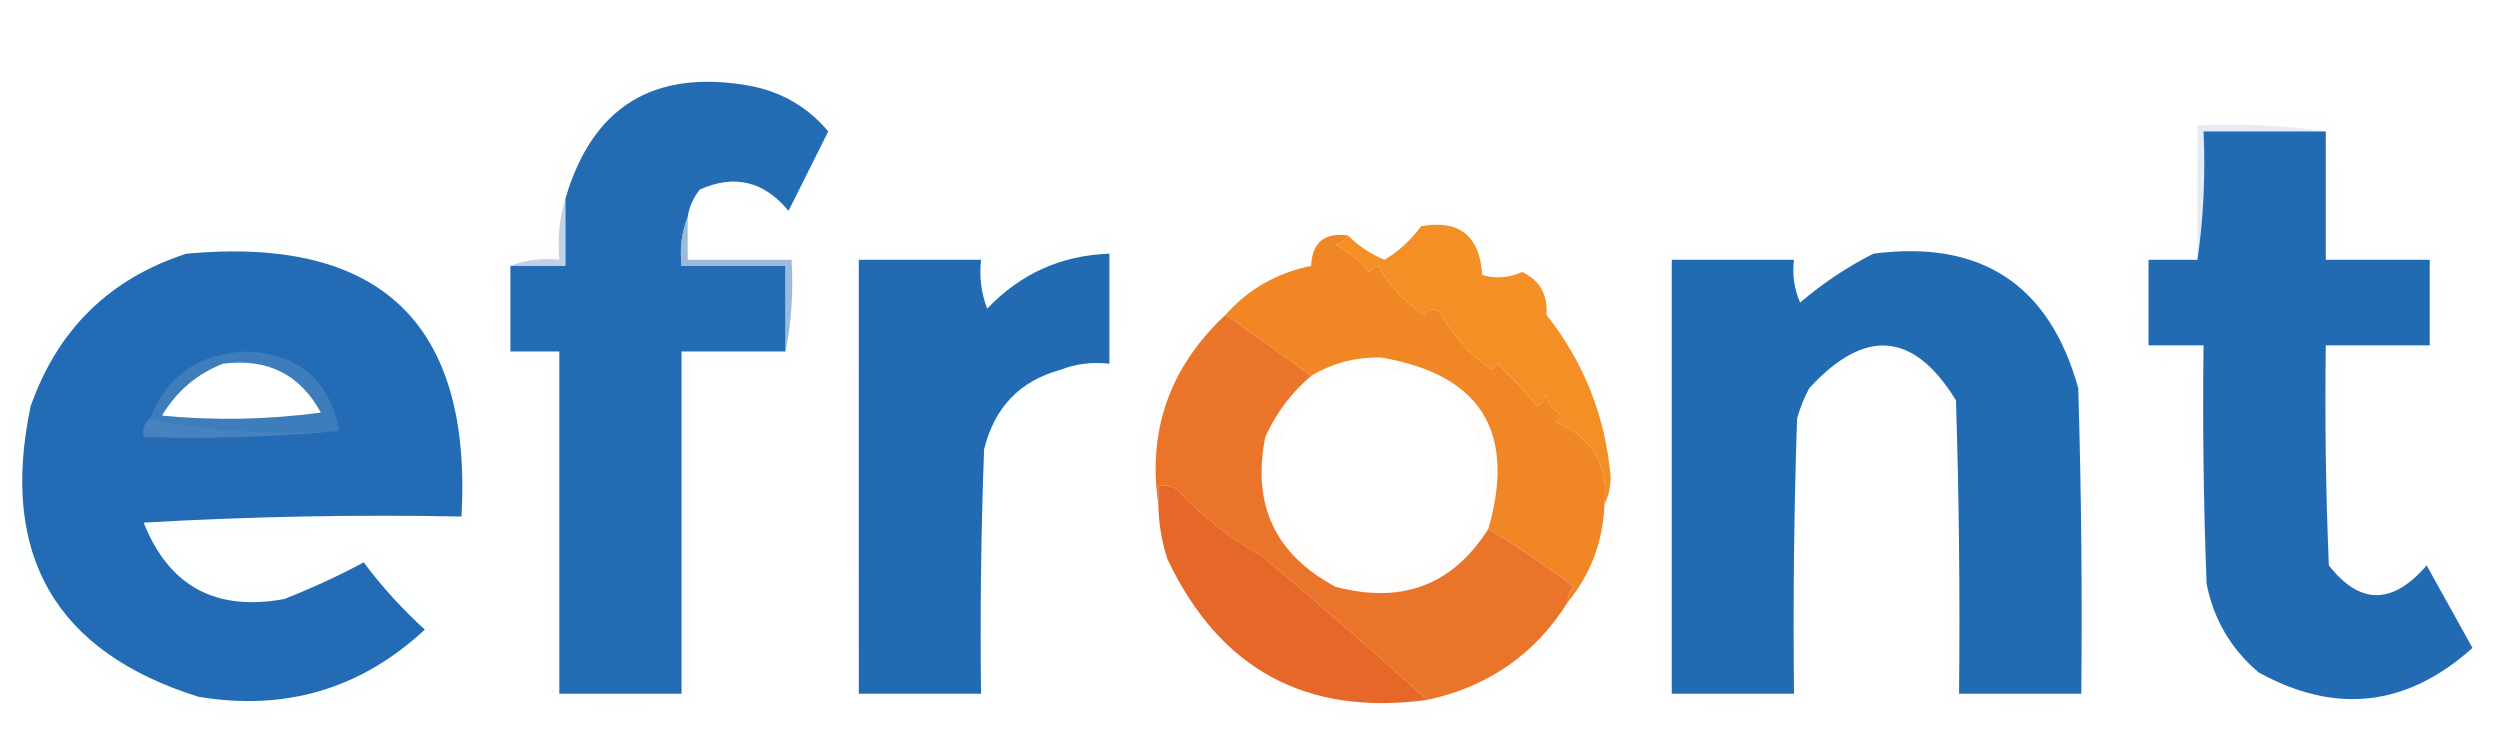
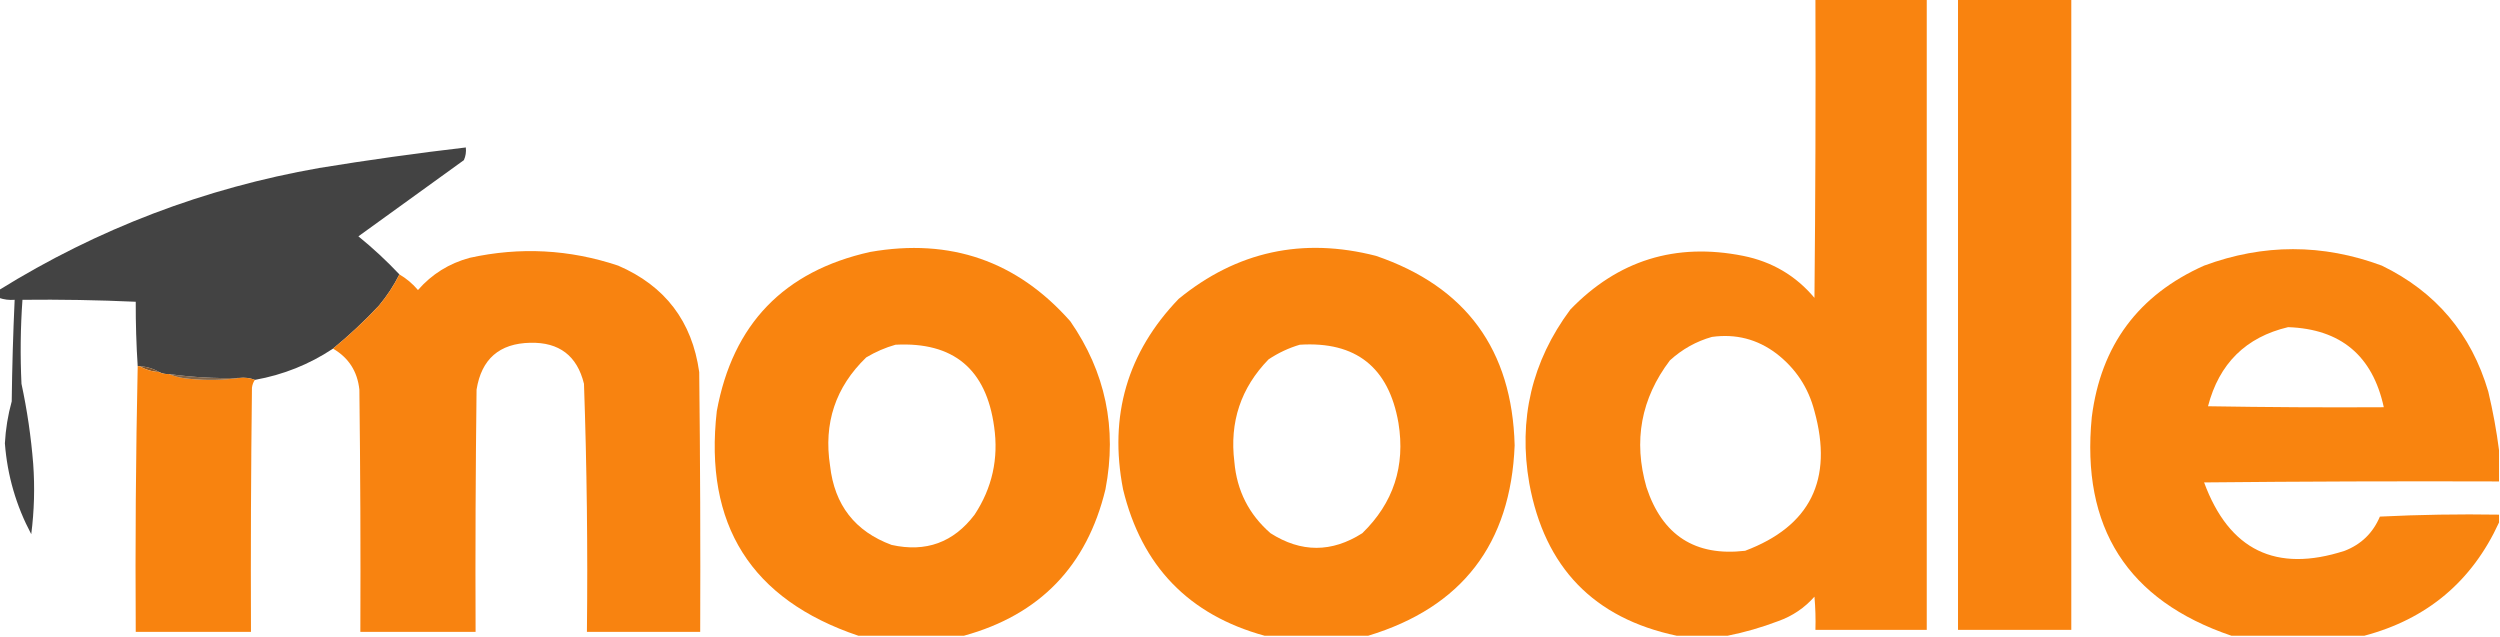
- <svg xmlns="http://www.w3.org/2000/svg" version="1.1" width="409px" height="123px" style="shape-rendering:geometricPrecision; text-rendering:geometricPrecision; image-rendering:optimizeQuality; fill-rule:evenodd; clip-rule:evenodd">
+ <svg xmlns="http://www.w3.org/2000/svg" version="1.1" width="1280px" height="326px" style="shape-rendering:geometricPrecision; text-rendering:geometricPrecision; image-rendering:optimizeQuality; fill-rule:evenodd; clip-rule:evenodd">
  <g>
-     <path style="opacity:0.103" fill="#f3f6fa" d="M 105.5,12.5 C 112.841,12.334 120.174,12.5 127.5,13C 130.941,14.776 134.108,16.943 137,19.5C 136.423,25.176 134.256,30.343 130.5,35C 126.286,33.742 121.953,32.742 117.5,32C 114.931,34.188 113.597,37.021 113.5,40.5C 119.176,40.334 124.843,40.501 130.5,41C 131.833,47 131.833,53 130.5,59C 124.843,59.499 119.176,59.666 113.5,59.5C 113.667,77.836 113.5,96.17 113,114.5C 105.333,115.833 97.667,115.833 90,114.5C 89.5,96.17 89.333,77.836 89.5,59.5C 82.054,60.724 79.388,57.558 81.5,50C 79.388,42.442 82.054,39.276 89.5,40.5C 88.676,27.465 94.009,18.131 105.5,12.5 Z" />
+     <path style="opacity:0.976" fill="#f9810a" d="M 929.5,-0.5 C 948.5,-0.5 967.5,-0.5 986.5,-0.5C 986.5,107.167 986.5,214.833 986.5,322.5C 967.5,322.5 948.5,322.5 929.5,322.5C 929.666,316.824 929.499,311.157 929,305.5C 923.927,311.232 917.76,315.399 910.5,318C 901.91,321.258 893.243,323.758 884.5,325.5C 875.833,325.5 867.167,325.5 858.5,325.5C 816.034,316.531 790.868,290.531 783,247.5C 777.292,214.683 784.292,185.016 804,158.5C 828.378,133.265 857.878,124.099 892.5,131C 907.274,133.962 919.441,141.129 929,152.5C 929.5,101.501 929.667,50.501 929.5,-0.5 Z M 876.5,172.5 C 888.738,170.809 899.738,173.642 909.5,181C 919.394,188.63 925.894,198.463 929,210.5C 938.7,245.599 926.867,269.433 893.5,282C 867.95,284.963 851.117,274.129 843,249.5C 836.174,225.736 840.174,204.07 855,184.5C 861.319,178.762 868.486,174.762 876.5,172.5 Z" />
  </g>
  <g>
-     <path style="opacity:0.046" fill="#fefffe" d="M 229.5,14.5 C 228.711,14.217 228.044,13.717 227.5,13C 228.816,12.472 229.483,12.972 229.5,14.5 Z" />
+     <path style="opacity:0.977" fill="#f9810a" d="M 1002.5,-0.5 C 1021.83,-0.5 1041.17,-0.5 1060.5,-0.5C 1060.5,107.167 1060.5,214.833 1060.5,322.5C 1041.17,322.5 1021.83,322.5 1002.5,322.5C 1002.5,214.833 1002.5,107.167 1002.5,-0.5 Z" />
  </g>
  <g>
-     <path style="opacity:0.031" fill="#fefffe" d="M 229.5,14.5 C 231.827,14.753 233.827,14.086 235.5,12.5C 237.672,12.676 240.005,12.842 242.5,13C 243.696,13.654 243.696,14.154 242.5,14.5C 237.259,13.242 235.093,15.242 236,20.5C 234.731,19.095 234.231,17.429 234.5,15.5C 232.585,15.784 230.919,15.451 229.5,14.5 Z" />
+     <path style="opacity:0.901" fill="#2f2f2f" d="M 204.5,140.5 C 201.642,146.204 198.142,151.537 194,156.5C 186.572,164.433 178.739,171.766 170.5,178.5C 158.329,186.58 144.995,191.914 130.5,194.5C 128.052,193.527 125.385,193.194 122.5,193.5C 110.421,193.83 98.421,193.164 86.5,191.5C 84.709,191.634 83.042,191.301 81.5,190.5C 78.495,188.723 75.162,187.723 71.5,187.5C 71.167,187.5 70.833,187.5 70.5,187.5C 69.79,176.514 69.457,165.514 69.5,154.5C 50.182,153.623 30.848,153.289 11.5,153.5C 10.486,167.819 10.319,182.152 11,196.5C 13.906,210.03 15.906,223.696 17,237.5C 17.865,249.543 17.532,261.543 16,273.5C 8.256,258.936 3.756,243.436 2.5,227C 2.892,219.698 4.058,212.531 6,205.5C 6.208,188.136 6.708,170.802 7.5,153.5C 4.721,153.721 2.054,153.388 -0.5,152.5C -0.5,151.167 -0.5,149.833 -0.5,148.5C 50.074,117.139 104.741,96.305 163.5,86C 188.428,81.926 213.428,78.426 238.5,75.5C 238.756,77.793 238.423,79.959 237.5,82C 219.5,95 201.5,108 183.5,121C 190.954,127.052 197.954,133.552 204.5,140.5 Z" />
  </g>
  <g>
-     <path style="opacity:0.993" fill="#226ab3" d="M 112.5,35.5 C 111.527,37.948 111.194,40.615 111.5,43.5C 117.167,43.5 122.833,43.5 128.5,43.5C 128.5,48.167 128.5,52.833 128.5,57.5C 122.833,57.5 117.167,57.5 111.5,57.5C 111.5,76.167 111.5,94.833 111.5,113.5C 104.833,113.5 98.167,113.5 91.5,113.5C 91.5,94.833 91.5,76.167 91.5,57.5C 88.833,57.5 86.167,57.5 83.5,57.5C 83.5,52.833 83.5,48.167 83.5,43.5C 86.5,43.5 89.5,43.5 92.5,43.5C 92.5,39.833 92.5,36.167 92.5,32.5C 96.905,17.457 106.905,11.29 122.5,14C 127.786,14.973 132.12,17.473 135.5,21.5C 133.333,25.833 131.167,30.167 129,34.5C 125.002,29.642 120.169,28.476 114.5,31C 113.418,32.33 112.751,33.83 112.5,35.5 Z" />
+     <path style="opacity:0.975" fill="#f98109" d="M 493.5,325.5 C 475.5,325.5 457.5,325.5 439.5,325.5C 384.547,306.987 360.381,268.653 367,210.5C 375.143,166.023 401.31,138.856 445.5,129C 486.549,121.791 520.716,133.624 548,164.5C 566,190.491 572,219.157 566,250.5C 556.533,289.799 532.366,314.799 493.5,325.5 Z M 458.5,176.5 C 488.127,174.95 504.96,188.95 509,218.5C 511.34,234.804 508.007,249.804 499,263.5C 488.228,277.742 474.061,282.909 456.5,279C 437.761,272.07 427.261,258.57 425,238.5C 421.609,216.673 427.776,198.173 443.5,183C 448.29,180.133 453.29,177.967 458.5,176.5 Z" />
  </g>
  <g>
-     <path style="opacity:0.101" fill="#f3f6fa" d="M 359.5,20.5 C 359.611,19.883 359.944,19.383 360.5,19C 367.167,18.333 373.833,18.333 380.5,19C 381,19.5 381.5,20 382,20.5C 382.5,27.158 382.666,33.825 382.5,40.5C 387.844,40.334 393.177,40.501 398.5,41C 399.833,46.667 399.833,52.333 398.5,58C 393.177,58.499 387.844,58.666 382.5,58.5C 382.333,69.505 382.5,80.505 383,91.5C 383.936,93.709 385.602,95.042 388,95.5C 390.742,94.43 393.242,92.93 395.5,91C 396.5,90.333 397.5,90.333 398.5,91C 401.774,95.381 404.107,100.214 405.5,105.5C 405.594,107.912 404.594,109.745 402.5,111C 387.471,119.771 373.971,117.938 362,105.5C 361.333,104.167 360.667,102.833 360,101.5C 358.551,87.239 358.051,72.906 358.5,58.5C 350.505,60.505 347.505,57.505 349.5,49.5C 347.505,41.495 350.505,38.495 358.5,40.5C 358.176,33.646 358.509,26.979 359.5,20.5 Z" />
+     <path style="opacity:0.975" fill="#f98109" d="M 700.5,325.5 C 682.833,325.5 665.167,325.5 647.5,325.5C 608.669,314.833 584.502,289.833 575,250.5C 567.698,212.838 577.198,180.338 603.5,153C 633.267,128.71 666.934,121.377 704.5,131C 750.566,146.753 774.232,179.086 775.5,228C 773.519,278.453 748.519,310.953 700.5,325.5 Z M 665.5,176.5 C 694.208,174.697 711.041,188.031 716,216.5C 719.609,238.673 713.442,257.506 697.5,273C 681.823,282.997 666.157,282.997 650.5,273C 639.436,263.373 633.269,251.206 632,236.5C 629.463,216.111 635.296,198.611 649.5,184C 654.542,180.643 659.876,178.143 665.5,176.5 Z" />
  </g>
  <g>
-     <path style="opacity:0.038" fill="#fefffe" d="M 223.5,24.5 C 223.611,23.883 223.944,23.383 224.5,23C 226.5,22.333 228.5,22.333 230.5,23C 228.134,23.44 225.801,23.94 223.5,24.5 Z" />
+     <path style="opacity:0.974" fill="#f98109" d="M 1279.5,230.5 C 1279.5,235.833 1279.5,241.167 1279.5,246.5C 1229.17,246.333 1178.83,246.5 1128.5,247C 1141.31,281.736 1165.31,293.403 1200.5,282C 1208.97,278.698 1214.97,272.864 1218.5,264.5C 1238.82,263.5 1259.16,263.167 1279.5,263.5C 1279.5,264.833 1279.5,266.167 1279.5,267.5C 1265.69,297.633 1242.69,316.966 1210.5,325.5C 1187.83,325.5 1165.17,325.5 1142.5,325.5C 1089.26,307.428 1065.43,270.094 1071,213.5C 1075.65,176.855 1094.82,151.021 1128.5,136C 1158.84,124.754 1189.18,124.754 1219.5,136C 1247.14,149.411 1265.3,170.911 1274,200.5C 1276.39,210.542 1278.23,220.542 1279.5,230.5 Z M 1171.5,167.5 C 1198.45,168.449 1214.78,182.116 1220.5,208.5C 1190.5,208.667 1160.5,208.5 1130.5,208C 1136.2,186.127 1149.87,172.627 1171.5,167.5 Z" />
  </g>
  <g>
-     <path style="opacity:0.041" fill="#fefffe" d="M 244.5,22.5 C 247.722,22.108 250.722,22.608 253.5,24C 250.511,23.292 247.511,23.459 244.5,24.5C 243.537,24.03 243.537,23.363 244.5,22.5 Z" />
+     <path style="opacity:0.976" fill="#f8800a" d="M 170.5,178.5 C 178.739,171.766 186.572,164.433 194,156.5C 198.142,151.537 201.642,146.204 204.5,140.5C 208.086,142.58 211.253,145.246 214,148.5C 221.095,140.361 229.928,134.861 240.5,132C 266.218,126.335 291.551,127.668 316.5,136C 340.537,146.373 354.37,164.54 358,190.5C 358.5,234.832 358.667,279.165 358.5,323.5C 339.167,323.5 319.833,323.5 300.5,323.5C 300.967,281.133 300.467,238.799 299,196.5C 295.493,182.156 286.326,175.156 271.5,175.5C 255.674,175.824 246.507,183.824 244,199.5C 243.5,240.832 243.333,282.165 243.5,323.5C 223.833,323.5 204.167,323.5 184.5,323.5C 184.667,282.165 184.5,240.832 184,199.5C 182.996,190.139 178.496,183.139 170.5,178.5 Z" />
  </g>
  <g>
-     <path style="opacity:0.304" fill="#afc5e1" d="M 359.5,20.5 C 366.687,20.175 373.687,20.509 380.5,21.5C 373.833,21.5 367.167,21.5 360.5,21.5C 360.825,28.687 360.491,35.687 359.5,42.5C 359.5,35.167 359.5,27.833 359.5,20.5 Z" />
+     <path style="opacity:0.957" fill="#7e4f23" d="M 71.5,187.5 C 75.162,187.723 78.495,188.723 81.5,190.5C 77.838,190.277 74.505,189.277 71.5,187.5 Z" />
  </g>
  <g>
-     <path style="opacity:0.994" fill="#216ab3" d="M 380.5,21.5 C 380.5,28.5 380.5,35.5 380.5,42.5C 386.167,42.5 391.833,42.5 397.5,42.5C 397.5,47.167 397.5,51.833 397.5,56.5C 391.833,56.5 386.167,56.5 380.5,56.5C 380.333,68.505 380.5,80.505 381,92.5C 386.074,98.983 391.407,98.983 397,92.5C 399.5,97 402,101.5 404.5,106C 393.766,115.62 382.1,116.953 369.5,110C 364.964,106.138 362.131,101.305 361,95.5C 360.5,82.504 360.333,69.504 360.5,56.5C 357.5,56.5 354.5,56.5 351.5,56.5C 351.5,51.833 351.5,47.167 351.5,42.5C 354.167,42.5 356.833,42.5 359.5,42.5C 360.491,35.687 360.825,28.687 360.5,21.5C 367.167,21.5 373.833,21.5 380.5,21.5 Z" />
+     <path style="opacity:0.977" fill="#f8810a" d="M 70.5,187.5 C 70.833,187.5 71.167,187.5 71.5,187.5C 74.505,189.277 77.838,190.277 81.5,190.5C 83.042,191.301 84.709,191.634 86.5,191.5C 89.903,192.925 93.57,193.758 97.5,194C 106.01,194.823 114.344,194.657 122.5,193.5C 125.385,193.194 128.052,193.527 130.5,194.5C 129.71,195.609 129.21,196.942 129,198.5C 128.5,240.165 128.333,281.832 128.5,323.5C 108.833,323.5 89.167,323.5 69.5,323.5C 69.208,278.153 69.542,232.82 70.5,187.5 Z" />
  </g>
  <g>
-     <path style="opacity:0.032" fill="#fefffe" d="M 223.5,24.5 C 222.592,26.891 222.426,29.224 223,31.5C 221.046,28.994 221.213,26.66 223.5,24.5 Z" />
-   </g>
-   <g>
-     <path style="opacity:0.042" fill="#fefffe" d="M 232.5,25.5 C 234.484,32.347 231.817,34.847 224.5,33C 230.303,33.694 232.97,31.194 232.5,25.5 Z" />
-   </g>
-   <g>
-     <path style="opacity:0.038" fill="#fefffe" d="M 244.5,36.5 C 242.589,36.426 241.422,35.426 241,33.5C 240.126,30.621 240.46,27.955 242,25.5C 240.85,29.579 241.683,33.246 244.5,36.5 Z" />
-   </g>
-   <g>
-     <path style="opacity:0.037" fill="#fefffe" d="M 255.5,33.5 C 255.422,30.748 255.255,28.082 255,25.5C 256.743,28.156 256.909,30.822 255.5,33.5 Z" />
-   </g>
-   <g>
-     <path style="opacity:0.038" fill="#fefffe" d="M 255.5,33.5 C 255.489,35.017 254.823,36.184 253.5,37C 250.304,37.804 247.304,37.638 244.5,36.5C 248.753,37.193 252.419,36.193 255.5,33.5 Z" />
-   </g>
-   <g>
-     <path style="opacity:0.098" fill="#fef7f2" d="M 231.5,34.5 C 238.78,33.387 243.28,36.387 245,43.5C 252.69,41.17 256.357,44.17 256,52.5C 267.858,68.332 268.524,84.666 258,101.5C 246.628,115.31 232.128,120.143 214.5,116C 193.728,107.97 184.561,92.803 187,70.5C 190.272,56.726 198.438,47.059 211.5,41.5C 215.548,34.36 220.548,33.693 226.5,39.5C 228.521,38.145 230.188,36.479 231.5,34.5 Z M 221.5,60.5 C 235.661,59.832 242.828,66.499 243,80.5C 238.235,93.645 229.402,97.479 216.5,92C 205.852,82.427 205.852,72.76 216.5,63C 218.315,62.243 219.981,61.41 221.5,60.5 Z" />
-   </g>
-   <g>
-     <path style="opacity:0.085" fill="#e7eef6" d="M 182.5,60.5 C 179.5,60.5 176.5,60.5 173.5,60.5C 175.948,59.527 178.615,59.194 181.5,59.5C 181.5,53.5 181.5,47.5 181.5,41.5C 173.612,41.777 166.945,44.777 161.5,50.5C 160.52,47.913 160.187,45.247 160.5,42.5C 153.833,42.5 147.167,42.5 140.5,42.5C 140.5,66.167 140.5,89.833 140.5,113.5C 139.502,89.672 139.169,65.672 139.5,41.5C 146.655,40.345 153.988,40.178 161.5,41C 162.249,42.734 162.749,44.567 163,46.5C 168.549,41.43 175.049,38.93 182.5,39C 183.827,46.265 183.827,53.432 182.5,60.5 Z" />
-   </g>
-   <g>
-     <path style="opacity:0.99" fill="#f48e23" d="M 262.5,82.5 C 263.177,76.016 260.51,71.516 254.5,69C 254.833,68.667 255.167,68.333 255.5,68C 254.151,67.228 253.318,66.061 253,64.5C 252.692,65.308 252.192,65.975 251.5,66.5C 249.534,64.032 247.368,61.699 245,59.5C 244.667,59.833 244.333,60.167 244,60.5C 240.454,57.955 237.621,54.788 235.5,51C 234.551,50.383 233.718,50.549 233,51.5C 229.823,49.489 227.323,46.822 225.5,43.5C 224.914,43.709 224.414,44.043 224,44.5C 222.442,42.641 220.609,41.141 218.5,40C 219.416,39.722 220.082,39.222 220.5,38.5C 222.235,40.235 224.235,41.568 226.5,42.5C 228.801,41.143 230.801,39.31 232.5,37C 238.744,35.903 242.078,38.57 242.5,45C 244.713,45.626 246.88,45.459 249,44.5C 251.892,45.82 253.225,48.154 253,51.5C 259.139,59.279 262.639,68.113 263.5,78C 263.492,79.707 263.158,81.207 262.5,82.5 Z" />
-   </g>
-   <g>
-     <path style="opacity:0.09" fill="#edf2f8" d="M 30.5,39.5 C 47.059,36.424 60.893,41.09 72,53.5C 77.366,63.81 78.866,74.643 76.5,86C 59.823,86.167 43.157,86.667 26.5,87.5C 29.719,93.261 34.719,96.261 41.5,96.5C 47.231,95.966 52.231,93.8 56.5,90C 57.833,89.333 59.167,89.333 60.5,90C 64.646,93.981 68.313,98.314 71.5,103C 66.096,110.377 58.762,114.71 49.5,116C 28.694,119.513 13.527,112.013 4,93.5C -3.33,67.163 5.503,49.163 30.5,39.5 Z M 36.5,59.5 C 43.747,58.57 49.081,61.236 52.5,67.5C 43.852,68.665 35.186,68.832 26.5,68C 28.896,63.982 32.23,61.148 36.5,59.5 Z" />
-   </g>
-   <g>
-     <path style="opacity:0.984" fill="#f18521" d="M 220.5,38.5 C 220.082,39.222 219.416,39.722 218.5,40C 220.609,41.141 222.442,42.641 224,44.5C 224.414,44.043 224.914,43.709 225.5,43.5C 227.323,46.822 229.823,49.489 233,51.5C 233.718,50.549 234.551,50.383 235.5,51C 237.621,54.788 240.454,57.955 244,60.5C 244.333,60.167 244.667,59.833 245,59.5C 247.368,61.699 249.534,64.032 251.5,66.5C 252.192,65.975 252.692,65.308 253,64.5C 253.318,66.061 254.151,67.228 255.5,68C 255.167,68.333 254.833,68.667 254.5,69C 260.51,71.516 263.177,76.016 262.5,82.5C 262.25,88.593 260.25,93.926 256.5,98.5C 256.414,97.504 256.748,96.671 257.5,96C 252.952,92.612 248.286,89.445 243.5,86.5C 248.06,70.613 242.226,61.279 226,58.5C 221.844,58.387 218.011,59.387 214.5,61.5C 209.905,58.19 205.239,54.857 200.5,51.5C 204.224,47.301 208.891,44.635 214.5,43.5C 214.651,39.686 216.651,38.019 220.5,38.5 Z" />
-   </g>
-   <g>
-     <path style="opacity:0.114" fill="#f4f7fb" d="M 305.5,39.5 C 322.149,36.406 333.982,42.406 341,57.5C 342.102,67.786 342.602,78.119 342.5,88.5C 342.493,97.409 342.16,106.242 341.5,115C 333.92,115.813 326.42,115.647 319,114.5C 318.667,98.833 318.333,83.167 318,67.5C 313.023,56.766 306.356,55.766 298,64.5C 297.027,66.392 296.36,68.392 296,70.5C 295.667,85.167 295.333,99.833 295,114.5C 287.333,115.833 279.667,115.833 272,114.5C 271.333,90.167 271.333,65.833 272,41.5C 279.42,40.353 286.92,40.187 294.5,41C 295.227,42.399 295.727,43.899 296,45.5C 298.843,42.837 302.009,40.837 305.5,39.5 Z" />
-   </g>
-   <g>
-     <path style="opacity:0.099" fill="#f9fbfd" d="M 139.5,41.5 C 139.169,65.672 139.502,89.672 140.5,113.5C 147.167,113.5 153.833,113.5 160.5,113.5C 160.333,100.163 160.5,86.829 161,73.5C 162.685,66.65 166.852,62.317 173.5,60.5C 176.5,60.5 179.5,60.5 182.5,60.5C 173.519,60.078 167.353,64.078 164,72.5C 162.719,86.432 162.052,100.432 162,114.5C 154.58,115.647 147.08,115.813 139.5,115C 138.169,90.402 138.169,65.902 139.5,41.5 Z" />
-   </g>
-   <g>
-     <path style="opacity:0.991" fill="#216ab3" d="M 30.5,41.5 C 62.255,38.592 77.255,52.925 75.5,84.5C 58.154,84.167 40.821,84.501 23.5,85.5C 27.628,95.901 35.294,100.068 46.5,98C 51.127,96.18 55.461,94.18 59.5,92C 62.464,95.966 65.797,99.632 69.5,103C 59.063,112.696 46.73,116.362 32.5,114C 9.077,106.675 -0.09,90.842 5,66.5C 9.417,53.915 17.918,45.582 30.5,41.5 Z M 36.5,59.5 C 32.23,61.148 28.896,63.982 26.5,68C 35.186,68.832 43.852,68.665 52.5,67.5C 49.081,61.236 43.747,58.57 36.5,59.5 Z" />
-   </g>
-   <g>
-     <path style="opacity:0.498" fill="#83a7d1" d="M 92.5,32.5 C 92.5,36.167 92.5,39.833 92.5,43.5C 89.5,43.5 86.5,43.5 83.5,43.5C 85.948,42.527 88.615,42.194 91.5,42.5C 91.187,38.958 91.521,35.625 92.5,32.5 Z" />
-   </g>
-   <g>
-     <path style="opacity:0.994" fill="#206ab3" d="M 306.5,41.5 C 324.118,39.215 335.284,46.548 340,63.5C 340.5,80.163 340.667,96.83 340.5,113.5C 333.833,113.5 327.167,113.5 320.5,113.5C 320.667,97.496 320.5,81.496 320,65.5C 313.095,54.247 305.095,53.58 296,63.5C 295.138,65.087 294.471,66.754 294,68.5C 293.5,83.496 293.333,98.496 293.5,113.5C 286.833,113.5 280.167,113.5 273.5,113.5C 273.5,89.833 273.5,66.167 273.5,42.5C 280.167,42.5 286.833,42.5 293.5,42.5C 293.192,44.924 293.526,47.257 294.5,49.5C 298.255,46.302 302.255,43.635 306.5,41.5 Z" />
-   </g>
-   <g>
-     <path style="opacity:0.994" fill="#216ab3" d="M 173.5,60.5 C 166.852,62.317 162.685,66.65 161,73.5C 160.5,86.829 160.333,100.163 160.5,113.5C 153.833,113.5 147.167,113.5 140.5,113.5C 140.5,89.833 140.5,66.167 140.5,42.5C 147.167,42.5 153.833,42.5 160.5,42.5C 160.187,45.247 160.52,47.913 161.5,50.5C 166.945,44.777 173.612,41.777 181.5,41.5C 181.5,47.5 181.5,53.5 181.5,59.5C 178.615,59.194 175.948,59.527 173.5,60.5 Z" />
-   </g>
-   <g>
-     <path style="opacity:0.675" fill="#6e99ca" d="M 112.5,35.5 C 112.5,37.833 112.5,40.167 112.5,42.5C 118.167,42.5 123.833,42.5 129.5,42.5C 129.821,47.695 129.487,52.695 128.5,57.5C 128.5,52.833 128.5,48.167 128.5,43.5C 122.833,43.5 117.167,43.5 111.5,43.5C 111.194,40.615 111.527,37.948 112.5,35.5 Z" />
-   </g>
-   <g>
-     <path style="opacity:0.128" fill="#f6f8fb" d="M 55.5,70.5 C 44.779,71.142 34.446,70.475 24.5,68.5C 27.326,61.404 32.659,57.738 40.5,57.5C 48.928,57.931 53.928,62.264 55.5,70.5 Z M 36.5,59.5 C 32.23,61.148 28.896,63.982 26.5,68C 35.186,68.832 43.852,68.665 52.5,67.5C 49.081,61.236 43.747,58.57 36.5,59.5 Z" />
-   </g>
-   <g>
-     <path style="opacity:0.108" fill="#fef6f0" d="M 243.5,86.5 C 237.705,95.712 229.371,98.878 218.5,96C 208.62,90.738 204.787,82.572 207,71.5C 208.803,67.522 211.303,64.189 214.5,61.5C 218.011,59.387 221.844,58.387 226,58.5C 242.226,61.279 248.06,70.613 243.5,86.5 Z M 221.5,60.5 C 219.981,61.41 218.315,62.243 216.5,63C 205.852,72.76 205.852,82.427 216.5,92C 229.402,97.479 238.235,93.645 243,80.5C 242.828,66.499 235.661,59.832 221.5,60.5 Z" />
-   </g>
-   <g>
-     <path style="opacity:0.979" fill="#ea7125" d="M 200.5,51.5 C 205.239,54.857 209.905,58.19 214.5,61.5C 211.303,64.189 208.803,67.522 207,71.5C 204.787,82.572 208.62,90.738 218.5,96C 229.371,98.878 237.705,95.712 243.5,86.5C 248.286,89.445 252.952,92.612 257.5,96C 256.748,96.671 256.414,97.504 256.5,98.5C 251.149,107.021 243.482,112.354 233.5,114.5C 224.738,106.583 215.738,98.75 206.5,91C 201.235,88.065 196.568,84.399 192.5,80C 191.552,79.517 190.552,79.35 189.5,79.5C 189.5,80.5 189.5,81.5 189.5,82.5C 187.727,70.352 191.394,60.019 200.5,51.5 Z" />
-   </g>
-   <g>
-     <path style="opacity:0.595" fill="#5f91c6" d="M 24.5,68.5 C 34.446,70.475 44.779,71.142 55.5,70.5C 45.013,71.494 34.346,71.828 23.5,71.5C 23.263,70.209 23.596,69.209 24.5,68.5 Z" />
-   </g>
-   <g>
-     <path style="opacity:0.983" fill="#e66625" d="M 233.5,114.5 C 213.733,117.2 199.566,109.533 191,91.5C 190.047,88.568 189.547,85.568 189.5,82.5C 189.5,81.5 189.5,80.5 189.5,79.5C 190.552,79.35 191.552,79.517 192.5,80C 196.568,84.399 201.235,88.065 206.5,91C 215.738,98.75 224.738,106.583 233.5,114.5 Z" />
+     <path style="opacity:0.832" fill="#6a4725" d="M 86.5,191.5 C 98.421,193.164 110.421,193.83 122.5,193.5C 114.344,194.657 106.01,194.823 97.5,194C 93.57,193.758 89.903,192.925 86.5,191.5 Z" />
  </g>
</svg>
